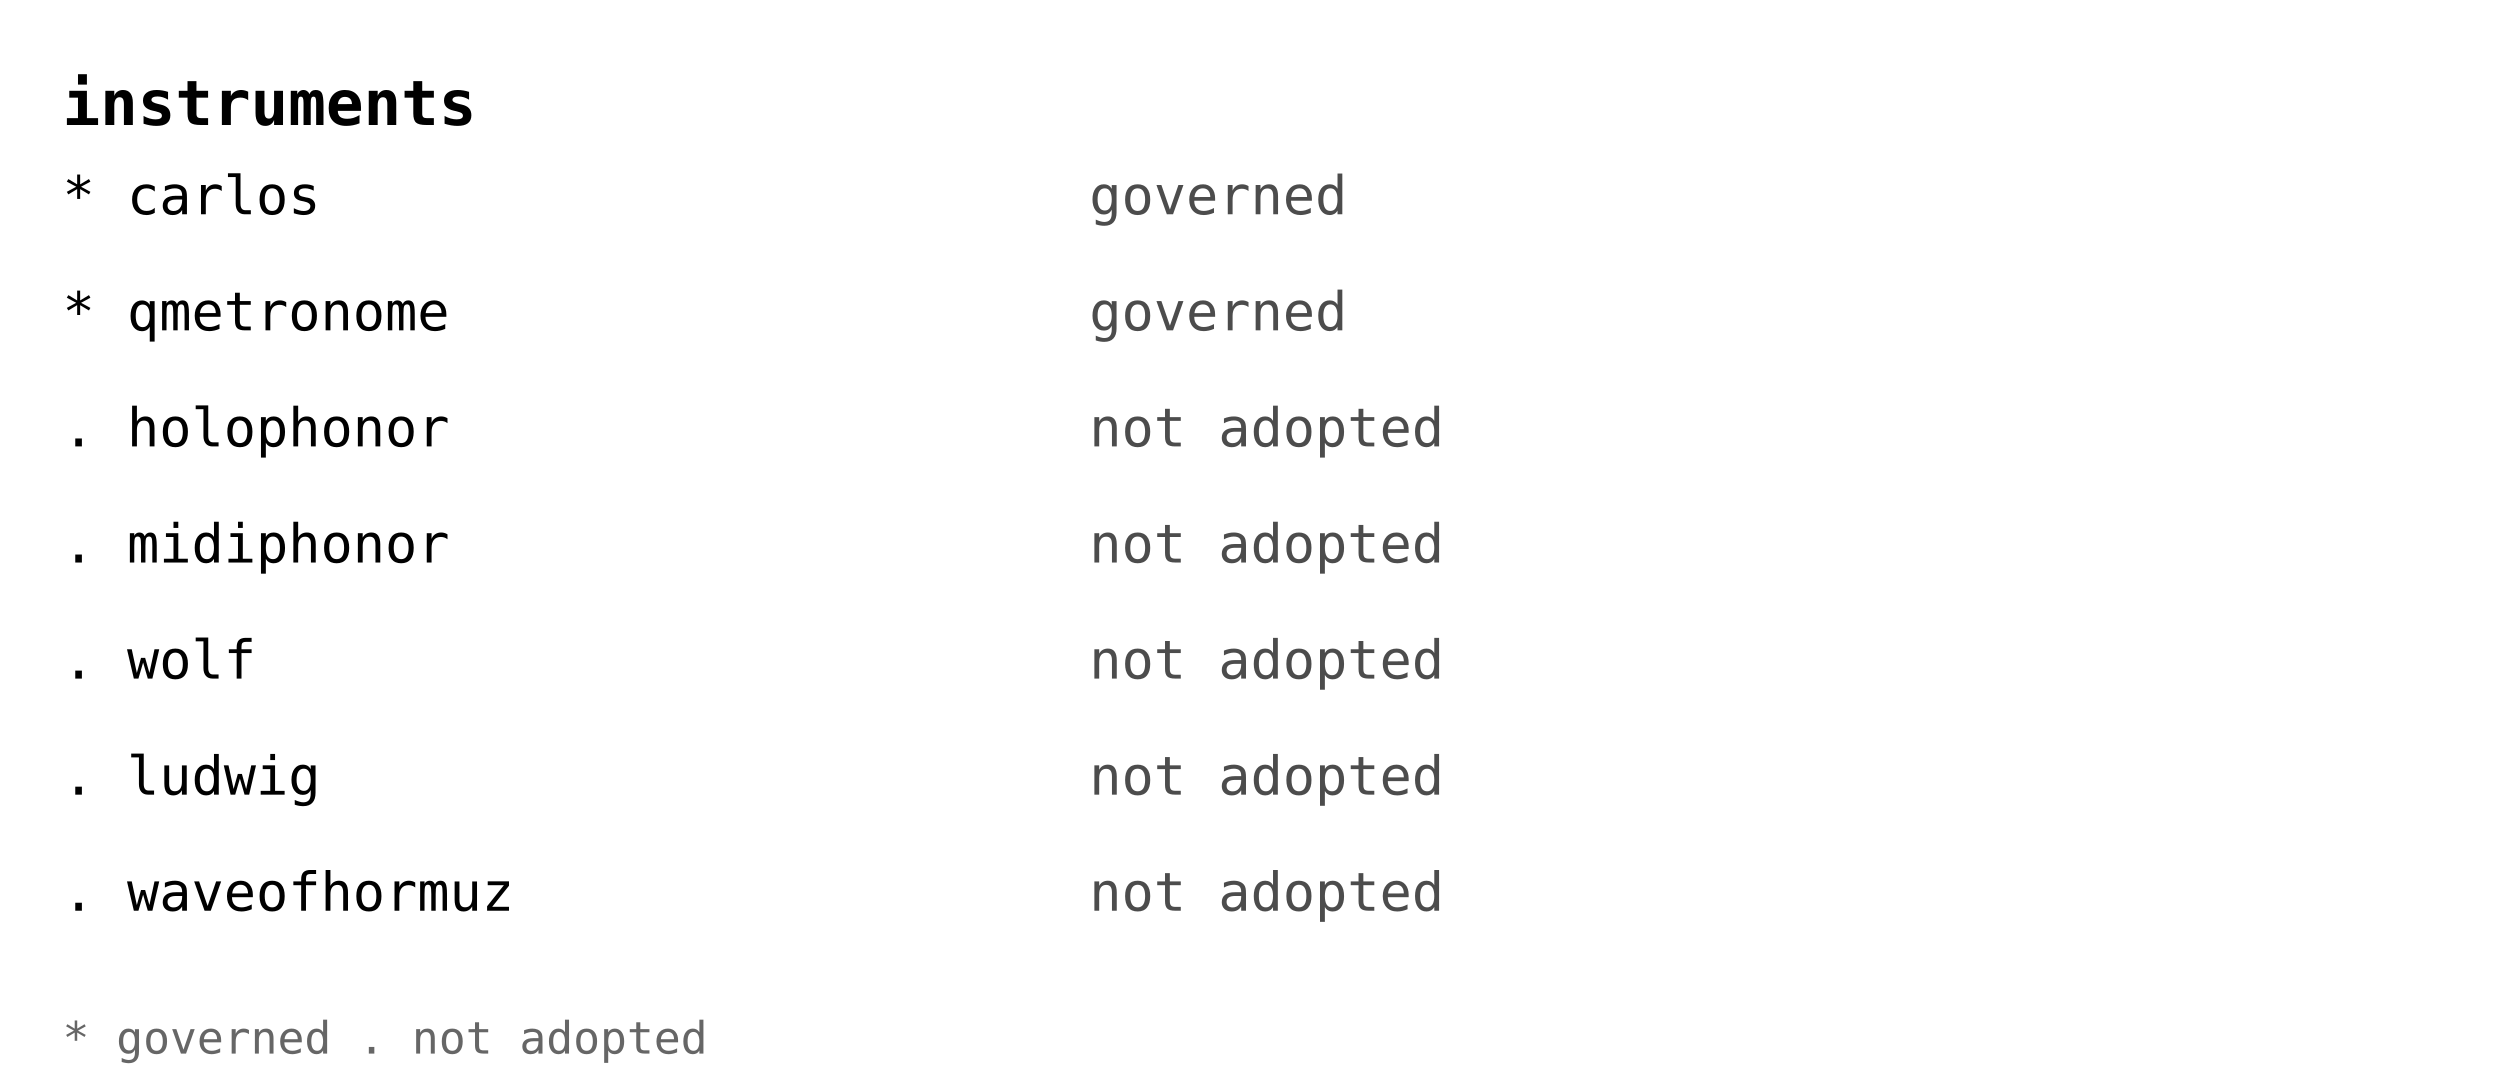
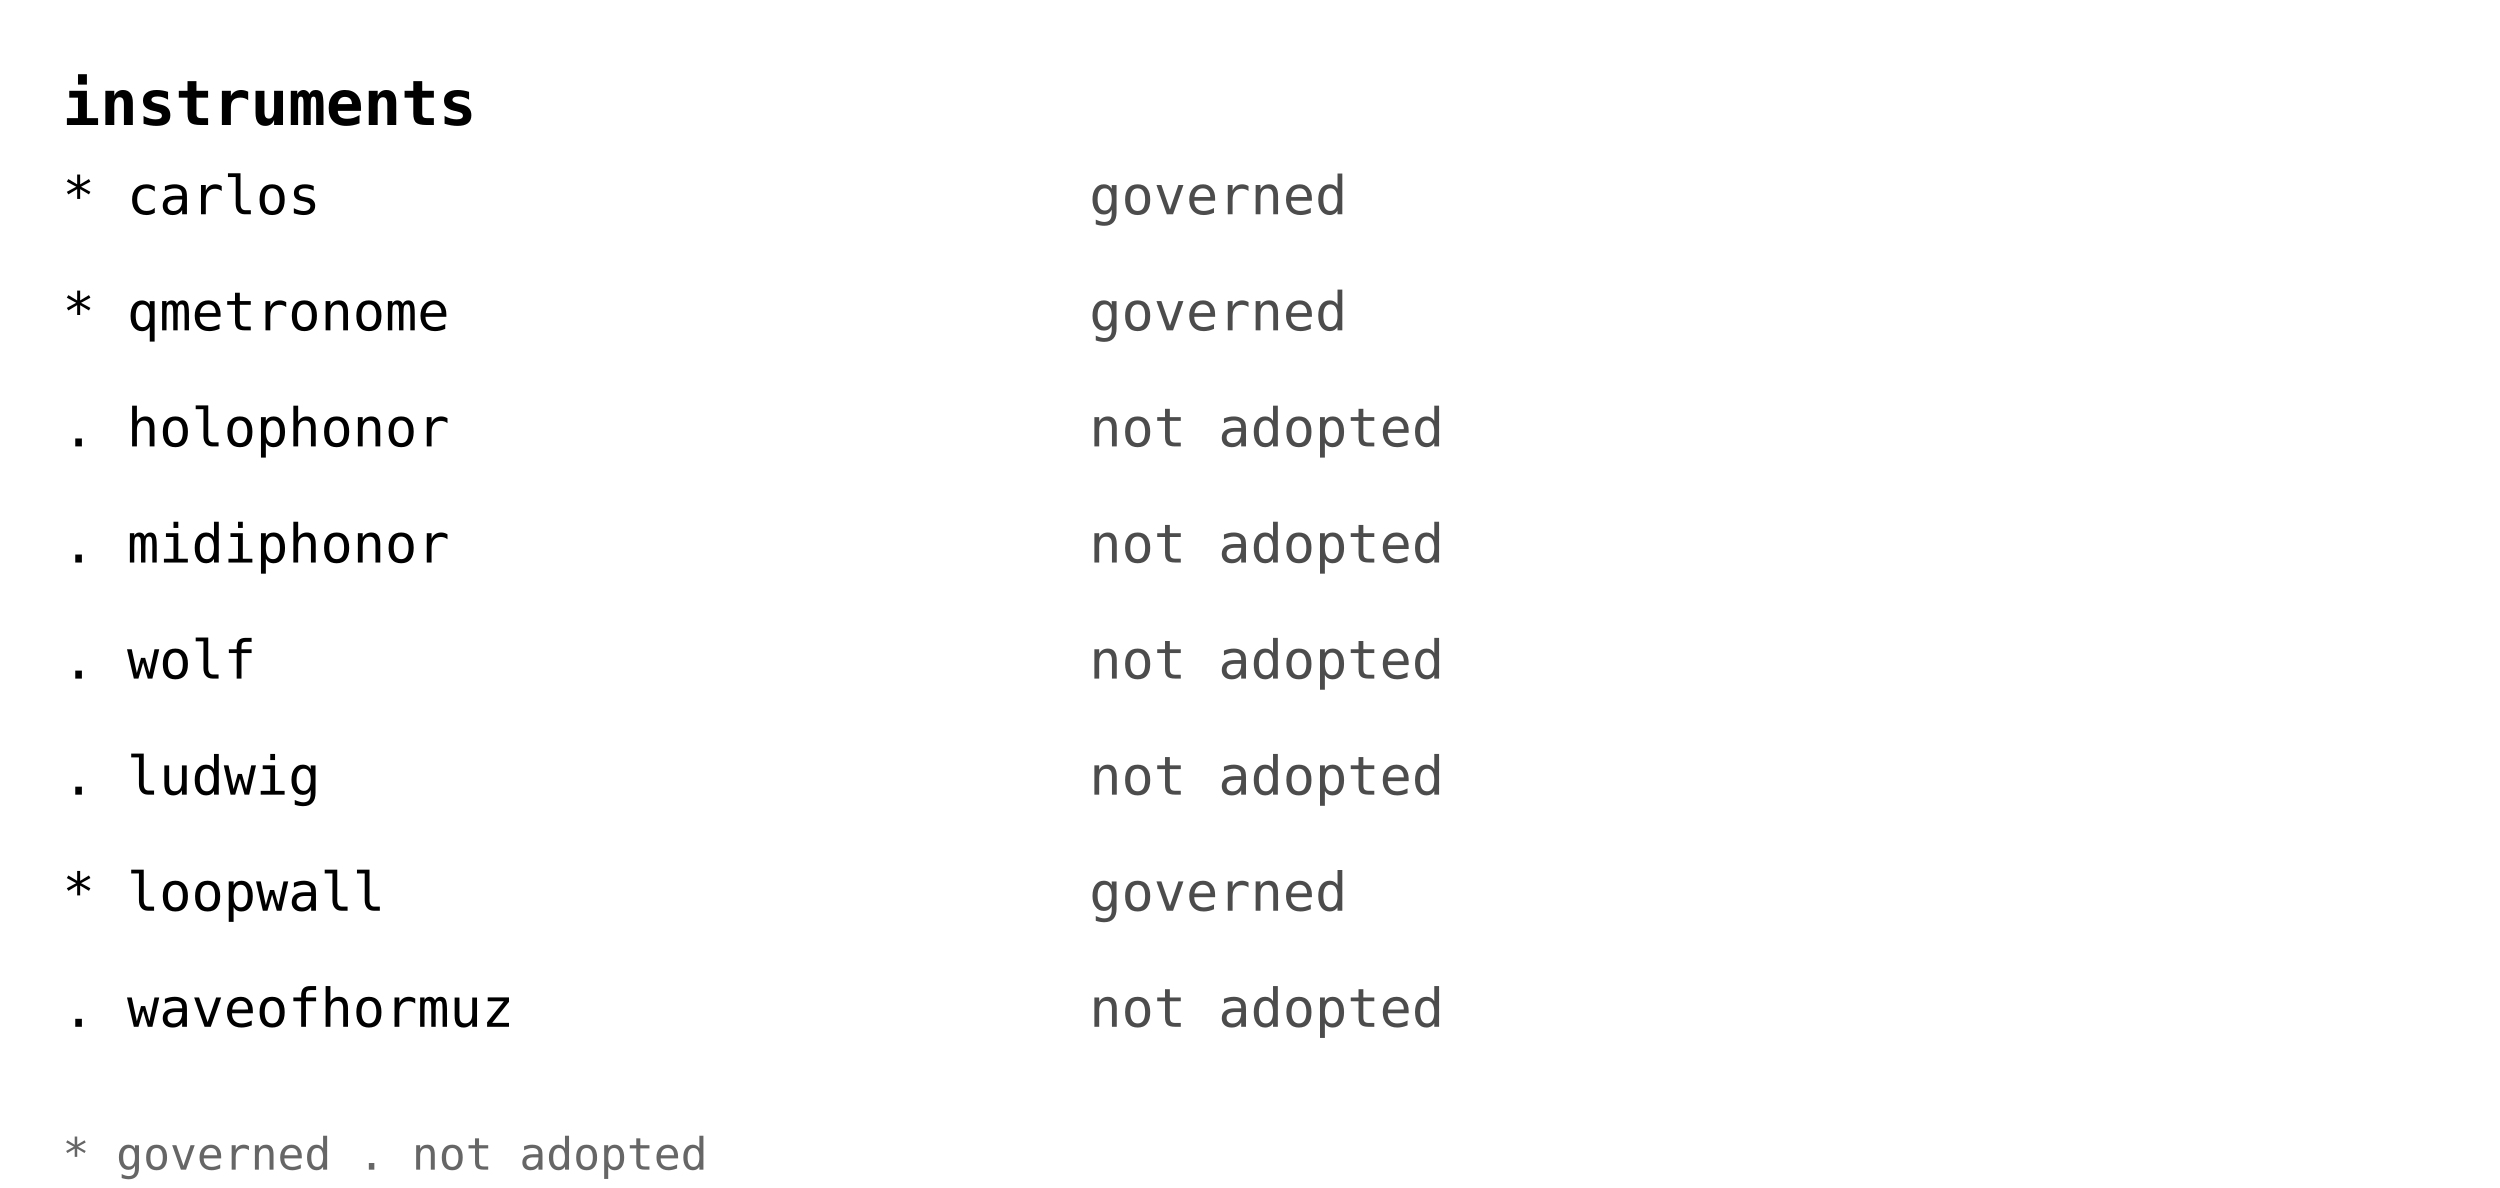
- <svg xmlns="http://www.w3.org/2000/svg" width="560" height="240" viewBox="0 0 560 240" role="img" aria-label="the instruments family and its members">
-   <rect width="560" height="240" fill="none" />
+ <svg xmlns="http://www.w3.org/2000/svg" width="560" height="266" viewBox="0 0 560 266" role="img" aria-label="the instruments family and its members">
+   <rect width="560" height="266" fill="none" />
  <text x="14" y="28" font-family="monospace" font-size="14" font-weight="bold" fill="currentColor">instruments</text>
  <text x="14" y="48" font-family="monospace" font-size="12" fill="currentColor">* carlos</text>
  <text x="244" y="48" font-family="monospace" font-size="12" fill="currentColor" opacity="0.7">governed</text>
  <text x="14" y="74" font-family="monospace" font-size="12" fill="currentColor">* qmetronome</text>
  <text x="244" y="74" font-family="monospace" font-size="12" fill="currentColor" opacity="0.7">governed</text>
  <text x="14" y="100" font-family="monospace" font-size="12" fill="currentColor">. holophonor</text>
  <text x="244" y="100" font-family="monospace" font-size="12" fill="currentColor" opacity="0.7">not adopted</text>
  <text x="14" y="126" font-family="monospace" font-size="12" fill="currentColor">. midiphonor</text>
  <text x="244" y="126" font-family="monospace" font-size="12" fill="currentColor" opacity="0.7">not adopted</text>
  <text x="14" y="152" font-family="monospace" font-size="12" fill="currentColor">. wolf</text>
  <text x="244" y="152" font-family="monospace" font-size="12" fill="currentColor" opacity="0.7">not adopted</text>
  <text x="14" y="178" font-family="monospace" font-size="12" fill="currentColor">. ludwig</text>
  <text x="244" y="178" font-family="monospace" font-size="12" fill="currentColor" opacity="0.7">not adopted</text>
-   <text x="14" y="204" font-family="monospace" font-size="12" fill="currentColor">. waveofhormuz</text>
-   <text x="244" y="204" font-family="monospace" font-size="12" fill="currentColor" opacity="0.7">not adopted</text>
-   <text x="14" y="236" font-family="monospace" font-size="10" fill="currentColor" opacity="0.6">* governed  . not adopted</text>
+   <text x="14" y="204" font-family="monospace" font-size="12" fill="currentColor">* loopwall</text>
+   <text x="244" y="204" font-family="monospace" font-size="12" fill="currentColor" opacity="0.7">governed</text>
+   <text x="14" y="230" font-family="monospace" font-size="12" fill="currentColor">. waveofhormuz</text>
+   <text x="244" y="230" font-family="monospace" font-size="12" fill="currentColor" opacity="0.7">not adopted</text>
+   <text x="14" y="262" font-family="monospace" font-size="10" fill="currentColor" opacity="0.6">* governed  . not adopted</text>
</svg>
